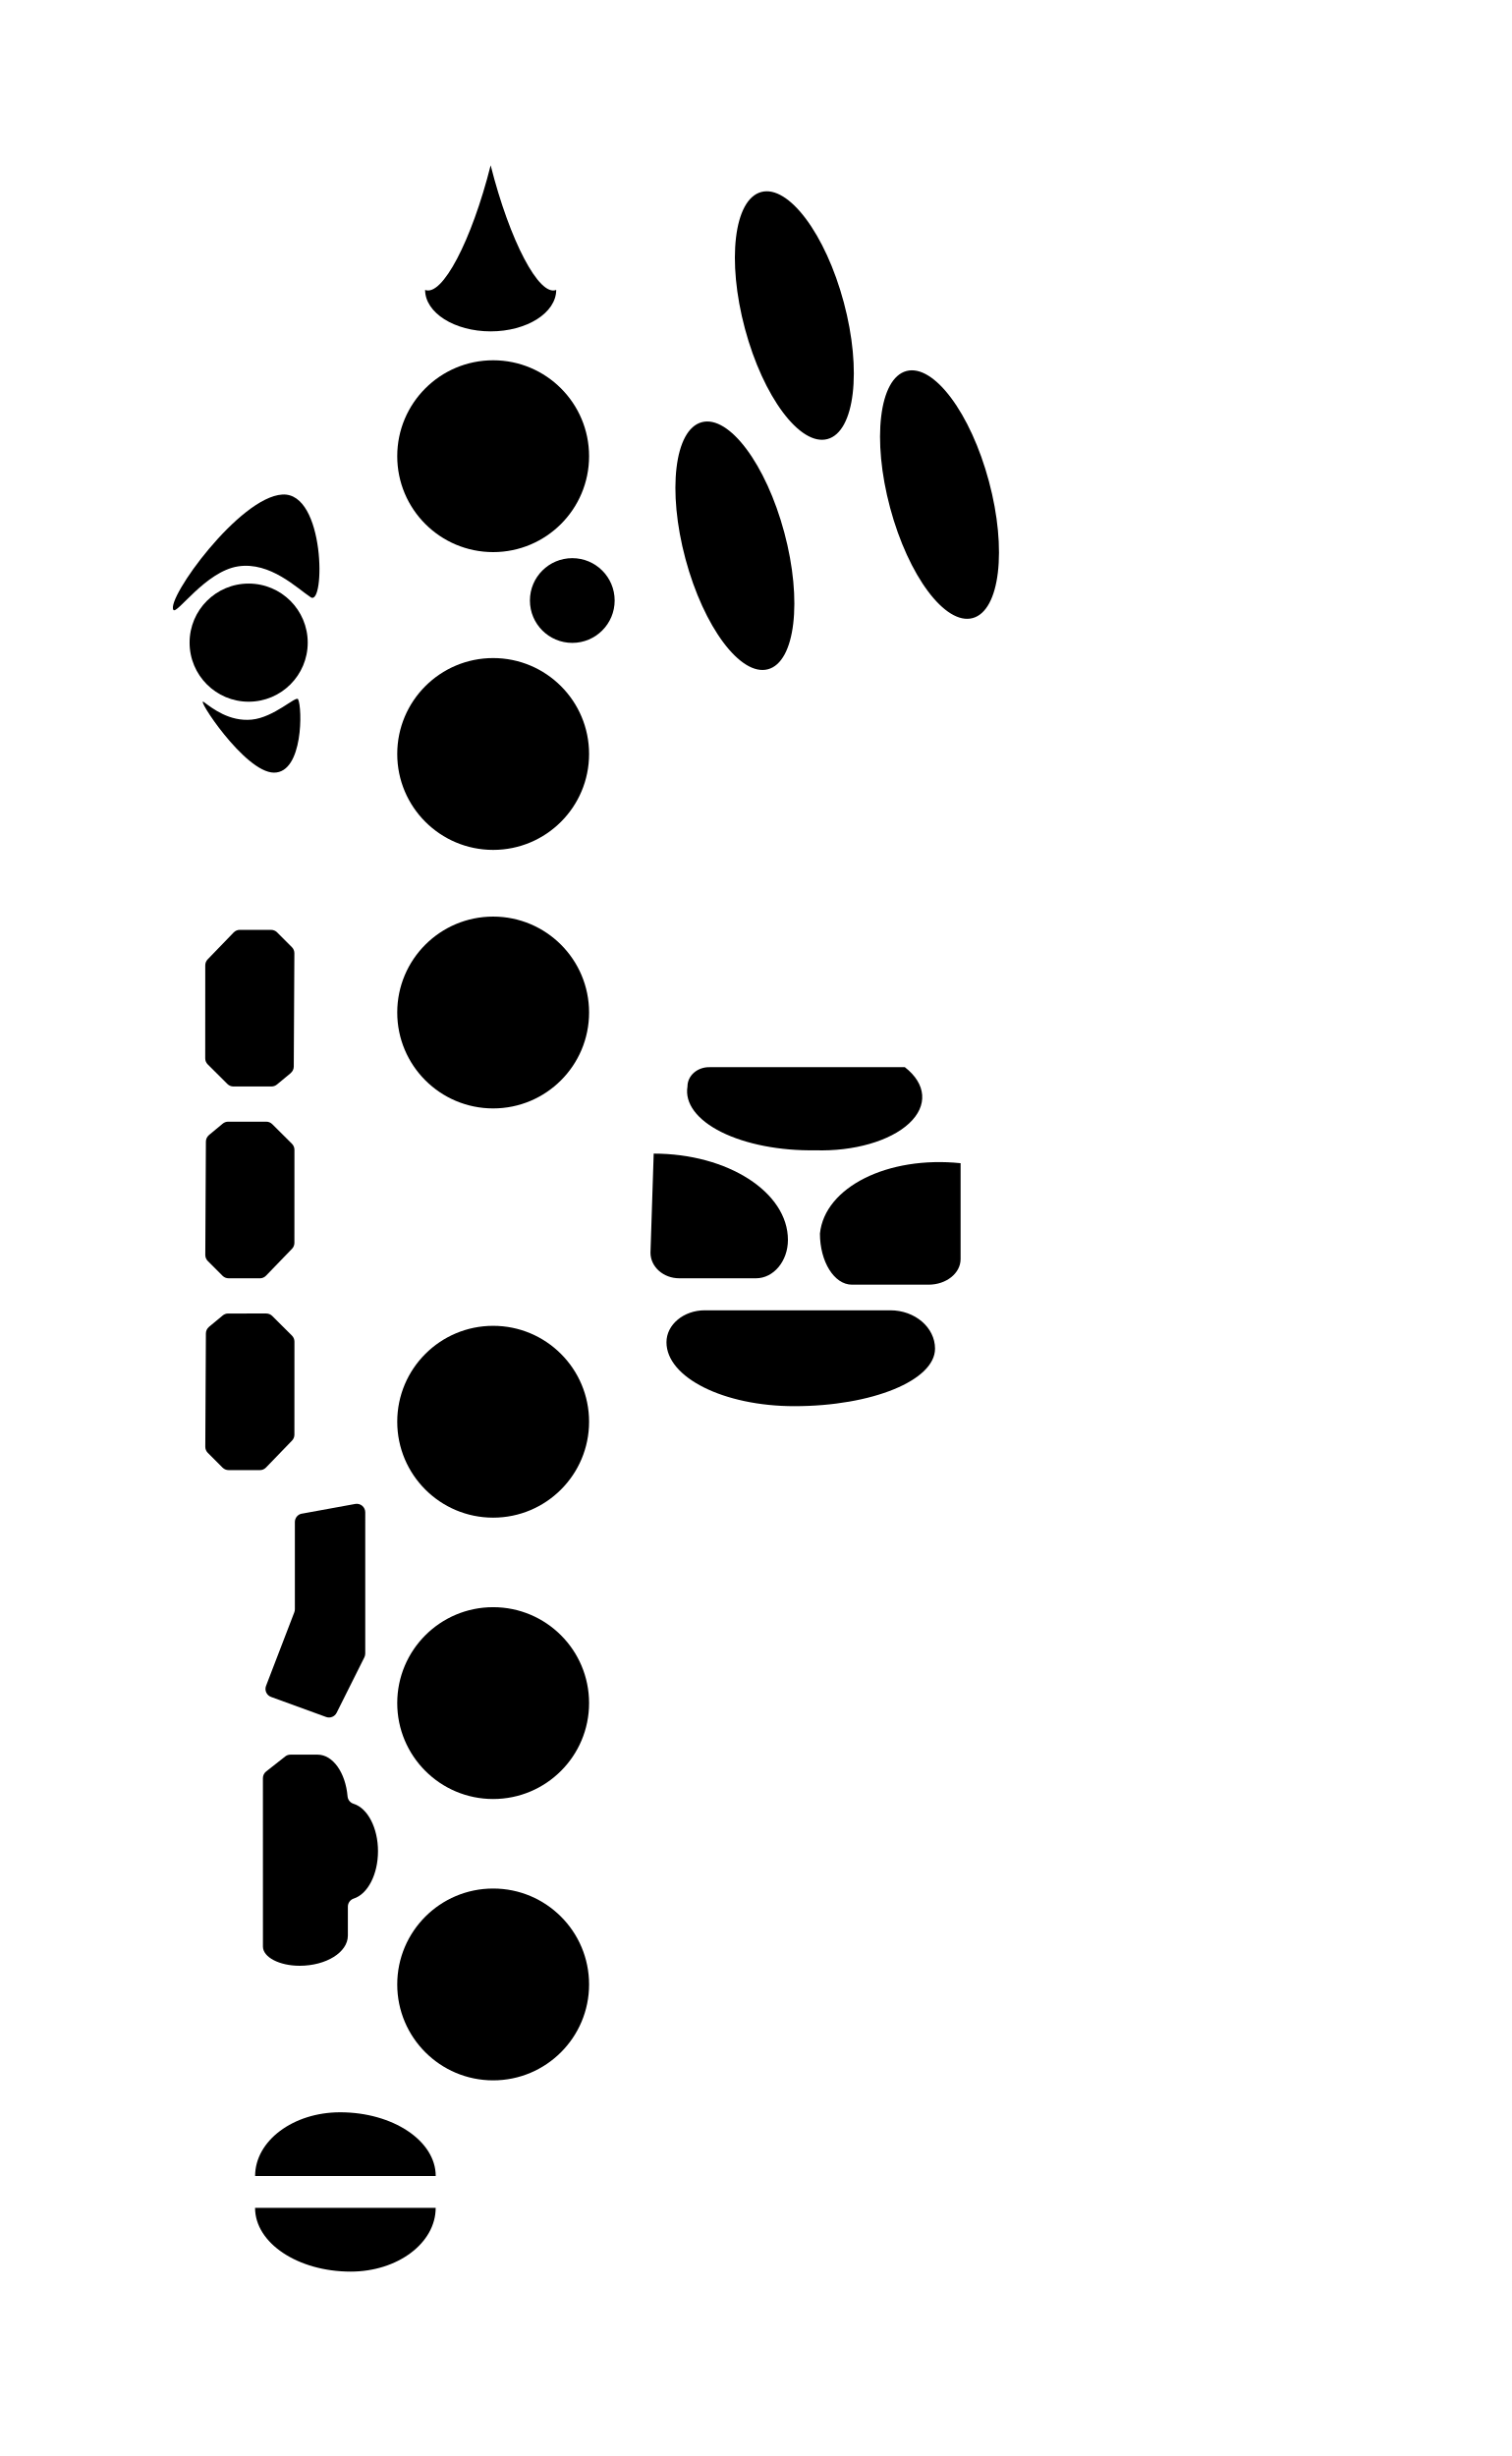
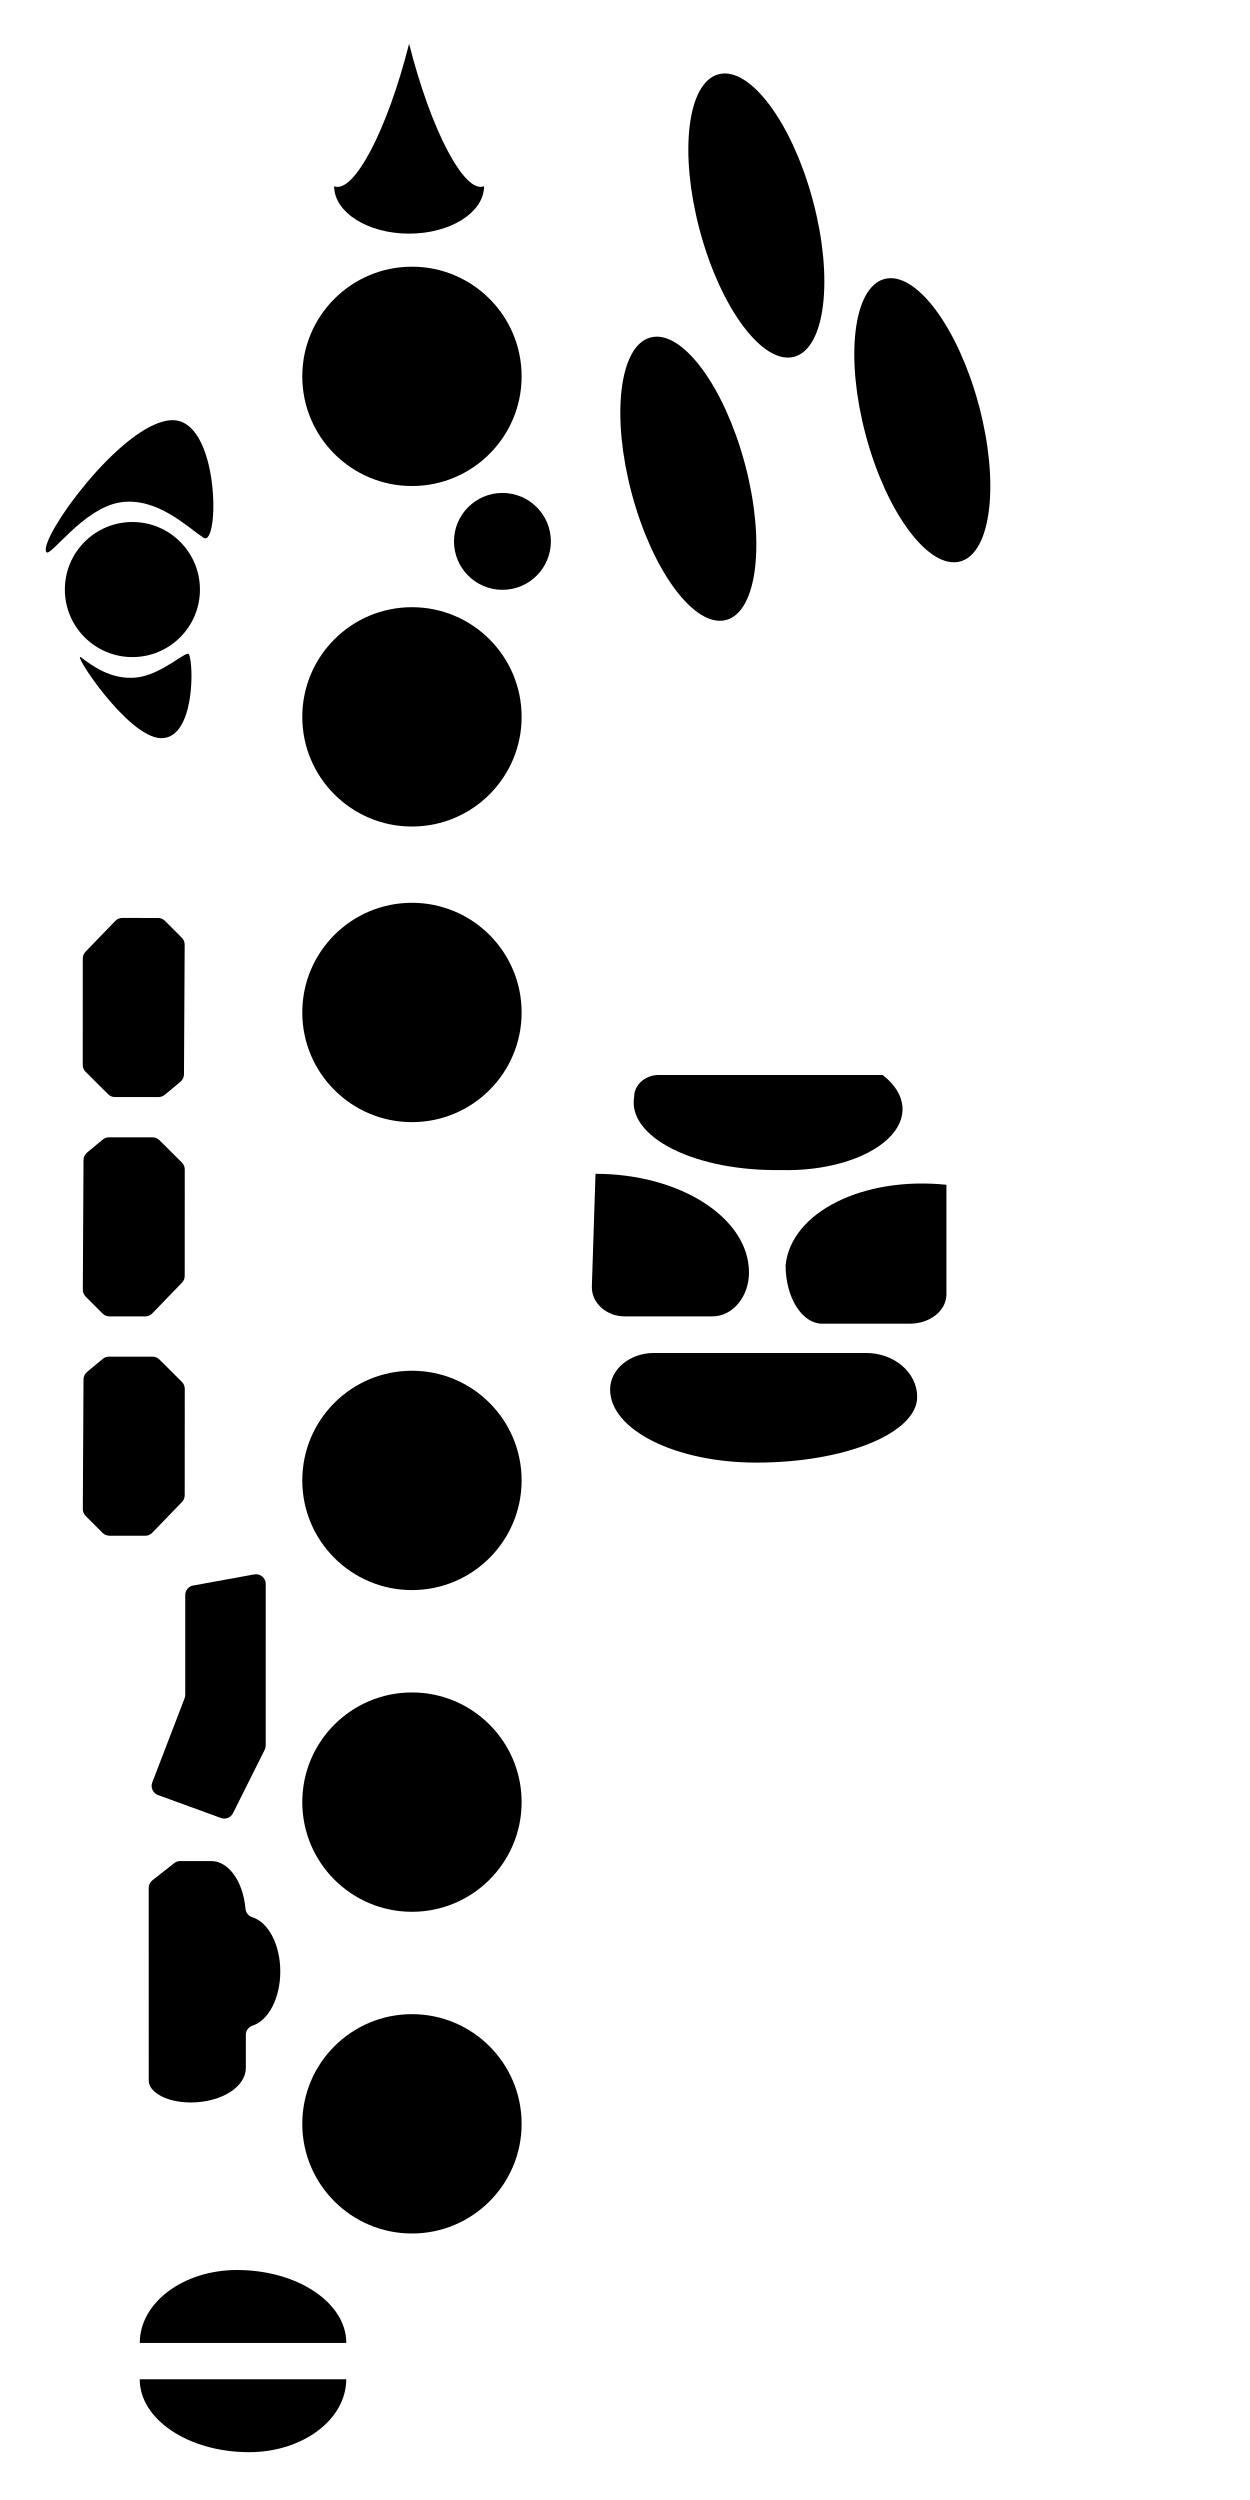
- <svg xmlns="http://www.w3.org/2000/svg" viewBox="0 0 160 260">
-   <path id="8va" class="key" d="m 18.35,64.558 c 0.343,0.562 3.405,-4.068 6.854,-4.599 3.409,-0.524 6.268,2.344 7.694,3.272 1.528,0.995 1.54,-11.139 -3.007,-10.878 -4.547,0.261 -12.292,10.973 -11.541,12.204 z" />
-   <circle id="ThumbCatch" r="6.253" cy="68.032" cx="26.322" />
-   <path id="A" class="key" d="m 31.553,74.02 c -0.211,-0.398 -2.551,1.944 -4.924,2.163 -2.345,0.217 -4.112,-1.168 -5.046,-1.86 -1,-0.741 4.309,7.46 7.419,7.47 3.11,0.01 3.012,-6.902 2.551,-7.773 z" />
-   <path id="X" class="key" d="M 51.94,17.5 A 3.496,14.979 13.71 0 1 45,30.69 6.938,4.396 0 0 0 51.94,35.08 6.938,4.396 0 0 0 58.88,30.69 14.979,3.496 76.29 0 1 51.94,17.5 Z" />
-   <circle id="1" class="key" cx="52.204" cy="48.294" r="10.154" />
-   <circle id="P" class="key" cx="60.581" cy="63.573" r="4.485" />
-   <circle id="2" class="key" cx="52.204" cy="79.819" r="10.154" />
-   <circle id="3" class="key" cx="52.204" cy="107.187" r="10.154" />
-   <path id="MiddleLine" d="m 43.404,128.845 h 18.95" class="normal" />
-   <circle id="4" class="key" cx="52.204" cy="150.51" r="10.154" />
-   <circle id="5" class="key" cx="52.204" cy="180.295" r="10.154" />
-   <circle id="6" class="key" cx="52.204" cy="210.08" r="10.154" />
-   <path id="Eb" class="key" d="m 27.005,230.363 h 19.12 a 10.125,6.75 0 0 0 -10.12,-6.75 9,6.75 0 0 0 -9,6.75 z" />
-   <path id="7" class="key" d="M 46.12,233.73 H 27 a 10.125,6.75 0 0 0 10.12,6.75 9,6.75 0 0 0 9,-6.75 z" />
-   <ellipse id="C1" class="key" cx="72.578" cy="54.029" rx="5.415" ry="13.539" transform="rotate(-15)" />
-   <ellipse id="C2" class="key" cx="82.515" cy="76.313" rx="5.415" ry="13.539" transform="rotate(-15)" />
-   <path id="C3" class="key" d="m 30.778,113.599 -1.46,1.21 a -0.9,-0.9 0 0 1 -0.576,0.209 l -4.034,0.001 a -0.9,-0.9 0 0 1 -0.636,-0.264 L 21.988,112.679 a -0.9,-0.9 0 0 1 -0.264,-0.636 l 0.004,-9.854 a -0.9,-0.9 0 0 1 0.254,-0.627 L 24.738,98.709 a -0.9,-0.9 0 0 1 0.646,-0.273 L 28.698,98.439 a -0.9,-0.9 0 0 1 0.636,0.264 l 1.564,1.566 a -0.9,-0.9 0 0 1 0.264,0.641 L 31.098,112.909 a -0.9,-0.9 0 0 1 -0.324,0.687 z" />
-   <ellipse id="C4" class="key" cx="60.189" cy="75.938" rx="5.415" ry="13.539" transform="rotate(-15)" />
-   <path id="C5" class="key" d="m 31.954,160.242 5.65,-1.03 a 0.9,0.9 0 0 1 1.061,0.885 l -10e-4,14.955 a 0.9,0.9 0 0 1 -0.095,0.402 l -2.935,5.868 a 0.9,0.9 0 0 1 -1.113,0.443 L 28.694,179.642 a 0.9,0.9 0 0 1 -0.532,-1.169 l 2.992,-7.791 a 0.9,0.9 0 0 0 0.06,-0.323 l 1.1e-5,-9.237 a 0.9,0.9 0 0 1 0.739,-0.885 z" />
-   <path id="tA" class="key" d="m 22.115,140.471 1.46,-1.21 a 0.9,0.9 0 0 1 0.576,-0.209 l 4.034,-0.001 a 0.9,0.9 0 0 1 0.636,0.264 l 2.084,2.076 a 0.9,0.9 0 0 1 0.264,0.636 l -0.004,9.854 a 0.9,0.9 0 0 1 -0.254,0.627 L 28.155,155.361 a 0.9,0.9 0 0 1 -0.646,0.273 L 24.195,155.631 a 0.9,0.9 0 0 1 -0.636,-0.264 L 21.995,153.801 a 0.9,0.9 0 0 1 -0.264,-0.641 L 21.795,141.161 a 0.9,0.9 0 0 1 0.324,-0.687 z" />
-   <path id="tC" class="key" d="m 22.115,120.164 1.46,-1.21 a 0.9,0.9 0 0 1 0.576,-0.209 l 4.034,-0.001 a 0.9,0.9 0 0 1 0.636,0.264 l 2.084,2.076 a 0.9,0.9 0 0 1 0.264,0.636 l -0.004,9.854 a 0.9,0.9 0 0 1 -0.254,0.627 L 28.155,135.054 a 0.9,0.9 0 0 1 -0.646,0.273 L 24.195,135.324 a 0.9,0.9 0 0 1 -0.636,-0.264 L 21.995,133.494 a 0.9,0.9 0 0 1 -0.264,-0.641 L 21.795,120.854 a 0.9,0.9 0 0 1 0.324,-0.687 z" />
-   <path id="tF" class="key" d="m 30.194,185.943 -2.02,1.59 a 0.9,0.9 0 0 0 -0.343,0.707 l 0.003,17.833 a 3.881,2.031 0 0 0 3.88,2.03 5.11,3.194 0 0 0 5.11,-3.19 v -3.07 a 0.9,0.9 0 0 1 0.626,-0.857 3.194,5.11 0 0 0 2.564,-5.013 3.194,5.11 0 0 0 -2.59,-5.02 0.9,0.9 0 0 1 -0.632,-0.784 3.194,5.11 0 0 0 -3.158,-4.416 h -2.89 a 0.9,0.9 0 0 0 -0.557,0.193 z" />
-   <path id="G#" class="key" d="m 72.775,115.015 a 2.287,2.033 0 0 1 2.36,-2.04 h 20.57 0.08 a 10.693,5.643 0 0 1 -9.48,8.8 13.132,6.253 0 0 1 -13.53,-6.76 z" />
-   <path id="B" class="key" d="m 69.198,122.124 a 14.216,9.139 0 0 1 14.21,9.14 3.385,4.062 0 0 1 -3.38,4.06 h -8.12 a 3.046,2.708 0 0 1 -3.05,-2.7 z" />
-   <path id="C#" class="key" d="m 101.686,133.3 a 3.385,2.708 0 0 1 -3.38,2.7 h -8.13 a 3.385,5.415 0 0 1 -3.38,-5.41 14.047,8.939 5.91 0 1 14.89,-7.45 z" />
-   <path id="Bb" class="key" d="m 74.61,138.712 h 19.63 a 4.738,4.062 0 0 1 4.74,4.06 14.892,6.092 0 0 1 -14.89,6.09 13.539,6.769 0 0 1 -13.54,-6.77 4.062,3.385 0 0 1 4.06,-3.38 z" />
+ <svg xmlns="http://www.w3.org/2000/svg" version="1.1" viewBox="0 0 500 1000">
+   <path d="m 18.519,220.811 c 1.482,2.43 14.71,-17.576 29.611,-19.868 14.728,-2.266 27.08,10.125 33.241,14.137 6.601,4.298 6.655,-48.125 -12.991,-46.996 -19.646,1.129 -53.106,47.406 -49.862,52.727 z" class="key" id="8va" />
+   <circle class="normal" cx="52.961" cy="235.821" r="27.017" id="ThumbCatch" />
+   <path d="m 75.559,261.693 c -0.91,-1.718 -11.022,8.399 -21.273,9.345 -10.131,0.935 -17.768,-5.048 -21.801,-8.037 -4.321,-3.202 18.617,32.231 32.053,32.273 13.436,0.042 13.012,-29.821 11.02,-33.581 z" class="key" id="A" />
+   <path d="M 163.642,17.5 A 15.103,64.716 13.71 0 1 133.658,74.487 29.973,18.993 0 0 0 163.642,93.453 29.973,18.993 0 0 0 193.626,74.487 64.716,15.103 76.29 0 1 163.642,17.5 Z" class="key" id="X" />
+   <circle r="43.869" cy="150.544" cx="164.781" class="key" id="1" />
+   <circle r="19.376" cy="216.556" cx="200.973" class="key" id="P" />
+   <circle r="43.869" cy="286.746" cx="164.781" class="key" id="2" />
+   <circle r="43.869" cy="404.988" cx="164.781" class="key" id="3" />
+   <path class="normal" d="m 126.761,498.56 h 81.873" id="MiddleLine" />
+   <circle r="43.869" cy="592.165" cx="164.781" class="key" id="4" />
+   <circle r="43.869" cy="720.848" cx="164.781" class="key" id="5" />
+   <circle r="43.869" cy="849.532" cx="164.781" class="key" id="6" />
+   <path d="M 55.911,937.164 H 138.518 A 43.745,29.163 0 0 0 94.795,908.001 38.884,29.163 0 0 0 55.911,937.164 Z" class="key" id="Eb" />
+   <path d="M 138.497,951.711 H 55.89 a 43.745,29.163 0 0 0 43.723,29.163 38.884,29.163 0 0 0 38.884,-29.163 z" class="key" id="7" />
+   <ellipse transform="rotate(-15)" ry="58.492" rx="23.397" cy="161.573" cx="269.916" class="key" id="C1" />
+   <ellipse transform="rotate(-15)" ry="58.492" rx="23.397" cy="257.851" cx="312.847" class="key" id="C2" />
+   <path d="m 72.213,432.691 -6.308,5.228 a 3.888,3.888 0 0 1 -2.489,0.901 l -17.428,0.004 a 3.888,3.888 0 0 1 -2.75,-1.139 l -9.002,-8.969 a 3.888,3.888 0 0 1 -1.139,-2.75 l 0.016,-42.572 a 3.888,3.888 0 0 1 1.097,-2.707 l 11.907,-12.328 a 3.888,3.888 0 0 1 2.791,-1.181 l 14.318,0.015 a 3.888,3.888 0 0 1 2.75,1.139 l 6.755,6.768 a 3.888,3.888 0 0 1 1.139,2.77 l -0.275,51.84 a 3.888,3.888 0 0 1 -1.399,2.967 z" class="key" id="C3" />
+   <ellipse transform="rotate(-15)" ry="58.492" rx="23.397" cy="256.23" cx="216.391" class="key" id="C4" />
+   <path d="m 77.295,634.208 24.411,-4.45 a 3.888,3.888 0 0 1 4.584,3.826 l -0.004,64.61 a 3.888,3.888 0 0 1 -0.411,1.739 l -12.68,25.35 a 3.888,3.888 0 0 1 -4.807,1.915 l -25.177,-9.174 a 3.888,3.888 0 0 1 -2.3,-5.05 l 12.929,-33.661 a 3.888,3.888 0 0 0 0.259,-1.396 l 4.7e-5,-39.908 a 3.888,3.888 0 0 1 3.193,-3.826 z" class="key" id="C5" />
+   <path d="m 34.785,548.79 6.308,-5.228 a 3.888,3.888 0 0 1 2.489,-0.901 l 17.428,-0.004 a 3.888,3.888 0 0 1 2.75,1.139 l 9.002,8.971 a 3.888,3.888 0 0 1 1.139,2.75 l -0.016,42.572 a 3.888,3.888 0 0 1 -1.097,2.707 l -11.907,12.326 a 3.888,3.888 0 0 1 -2.791,1.181 l -14.318,-0.015 a 3.888,3.888 0 0 1 -2.75,-1.139 L 34.266,606.382 a 3.888,3.888 0 0 1 -1.139,-2.77 L 33.402,551.771 a 3.888,3.888 0 0 1 1.399,-2.967 z" class="key" id="tA" />
+   <path d="m 34.785,461.055 6.308,-5.228 a 3.888,3.888 0 0 1 2.489,-0.901 l 17.428,-0.004 a 3.888,3.888 0 0 1 2.75,1.139 l 9.002,8.971 a 3.888,3.888 0 0 1 1.139,2.75 l -0.016,42.572 a 3.888,3.888 0 0 1 -1.097,2.707 l -11.907,12.326 a 3.888,3.888 0 0 1 -2.791,1.181 l -14.318,-0.015 a 3.888,3.888 0 0 1 -2.75,-1.139 l -6.755,-6.768 a 3.888,3.888 0 0 1 -1.139,-2.77 L 33.402,464.036 a 3.888,3.888 0 0 1 1.399,-2.967 z" class="key" id="tC" />
+   <path d="m 69.691,745.248 -8.727,6.87 a 3.888,3.888 0 0 0 -1.483,3.055 l 0.014,77.046 a 16.766,8.774 0 0 0 16.763,8.771 22.079,13.799 0 0 0 22.077,-13.782 V 813.943 a 3.888,3.888 0 0 1 2.704,-3.704 13.799,22.079 0 0 0 11.078,-21.657 13.799,22.079 0 0 0 -11.19,-21.689 3.888,3.888 0 0 1 -2.731,-3.386 13.799,22.079 0 0 0 -13.643,-19.081 H 72.067 a 3.888,3.888 0 0 0 -2.405,0.833 z" class="key" id="tF" />
+   <path d="m 253.656,438.809 a 9.882,8.784 0 0 1 10.196,-8.814 h 88.872 0.346 a 46.198,24.382 0 0 1 -40.958,38.02 56.736,27.017 0 0 1 -58.456,-29.206 z" class="key" id="G#" />
+   <path d="m 238.202,469.523 a 61.417,39.483 0 0 1 61.394,39.489 14.623,17.548 0 0 1 -14.603,17.541 h -35.082 a 13.161,11.699 0 0 1 -13.177,-11.665 z" class="key" id="B" />
+   <path d="m 378.567,517.808 a 14.623,11.699 0 0 1 -14.603,11.665 h -35.125 a 14.623,23.397 0 0 1 -14.603,-23.374 60.69,38.621 5.91 0 1 64.331,-32.187 z" class="key" id="C#" />
+   <path d="m 261.585,541.19 h 84.81 a 20.472,17.548 0 0 1 20.479,17.541 64.342,26.322 0 0 1 -64.331,26.312 58.492,29.246 0 0 1 -58.499,-29.249 17.548,14.623 0 0 1 17.541,-14.603 z" class="key" id="Bb" />
</svg>
